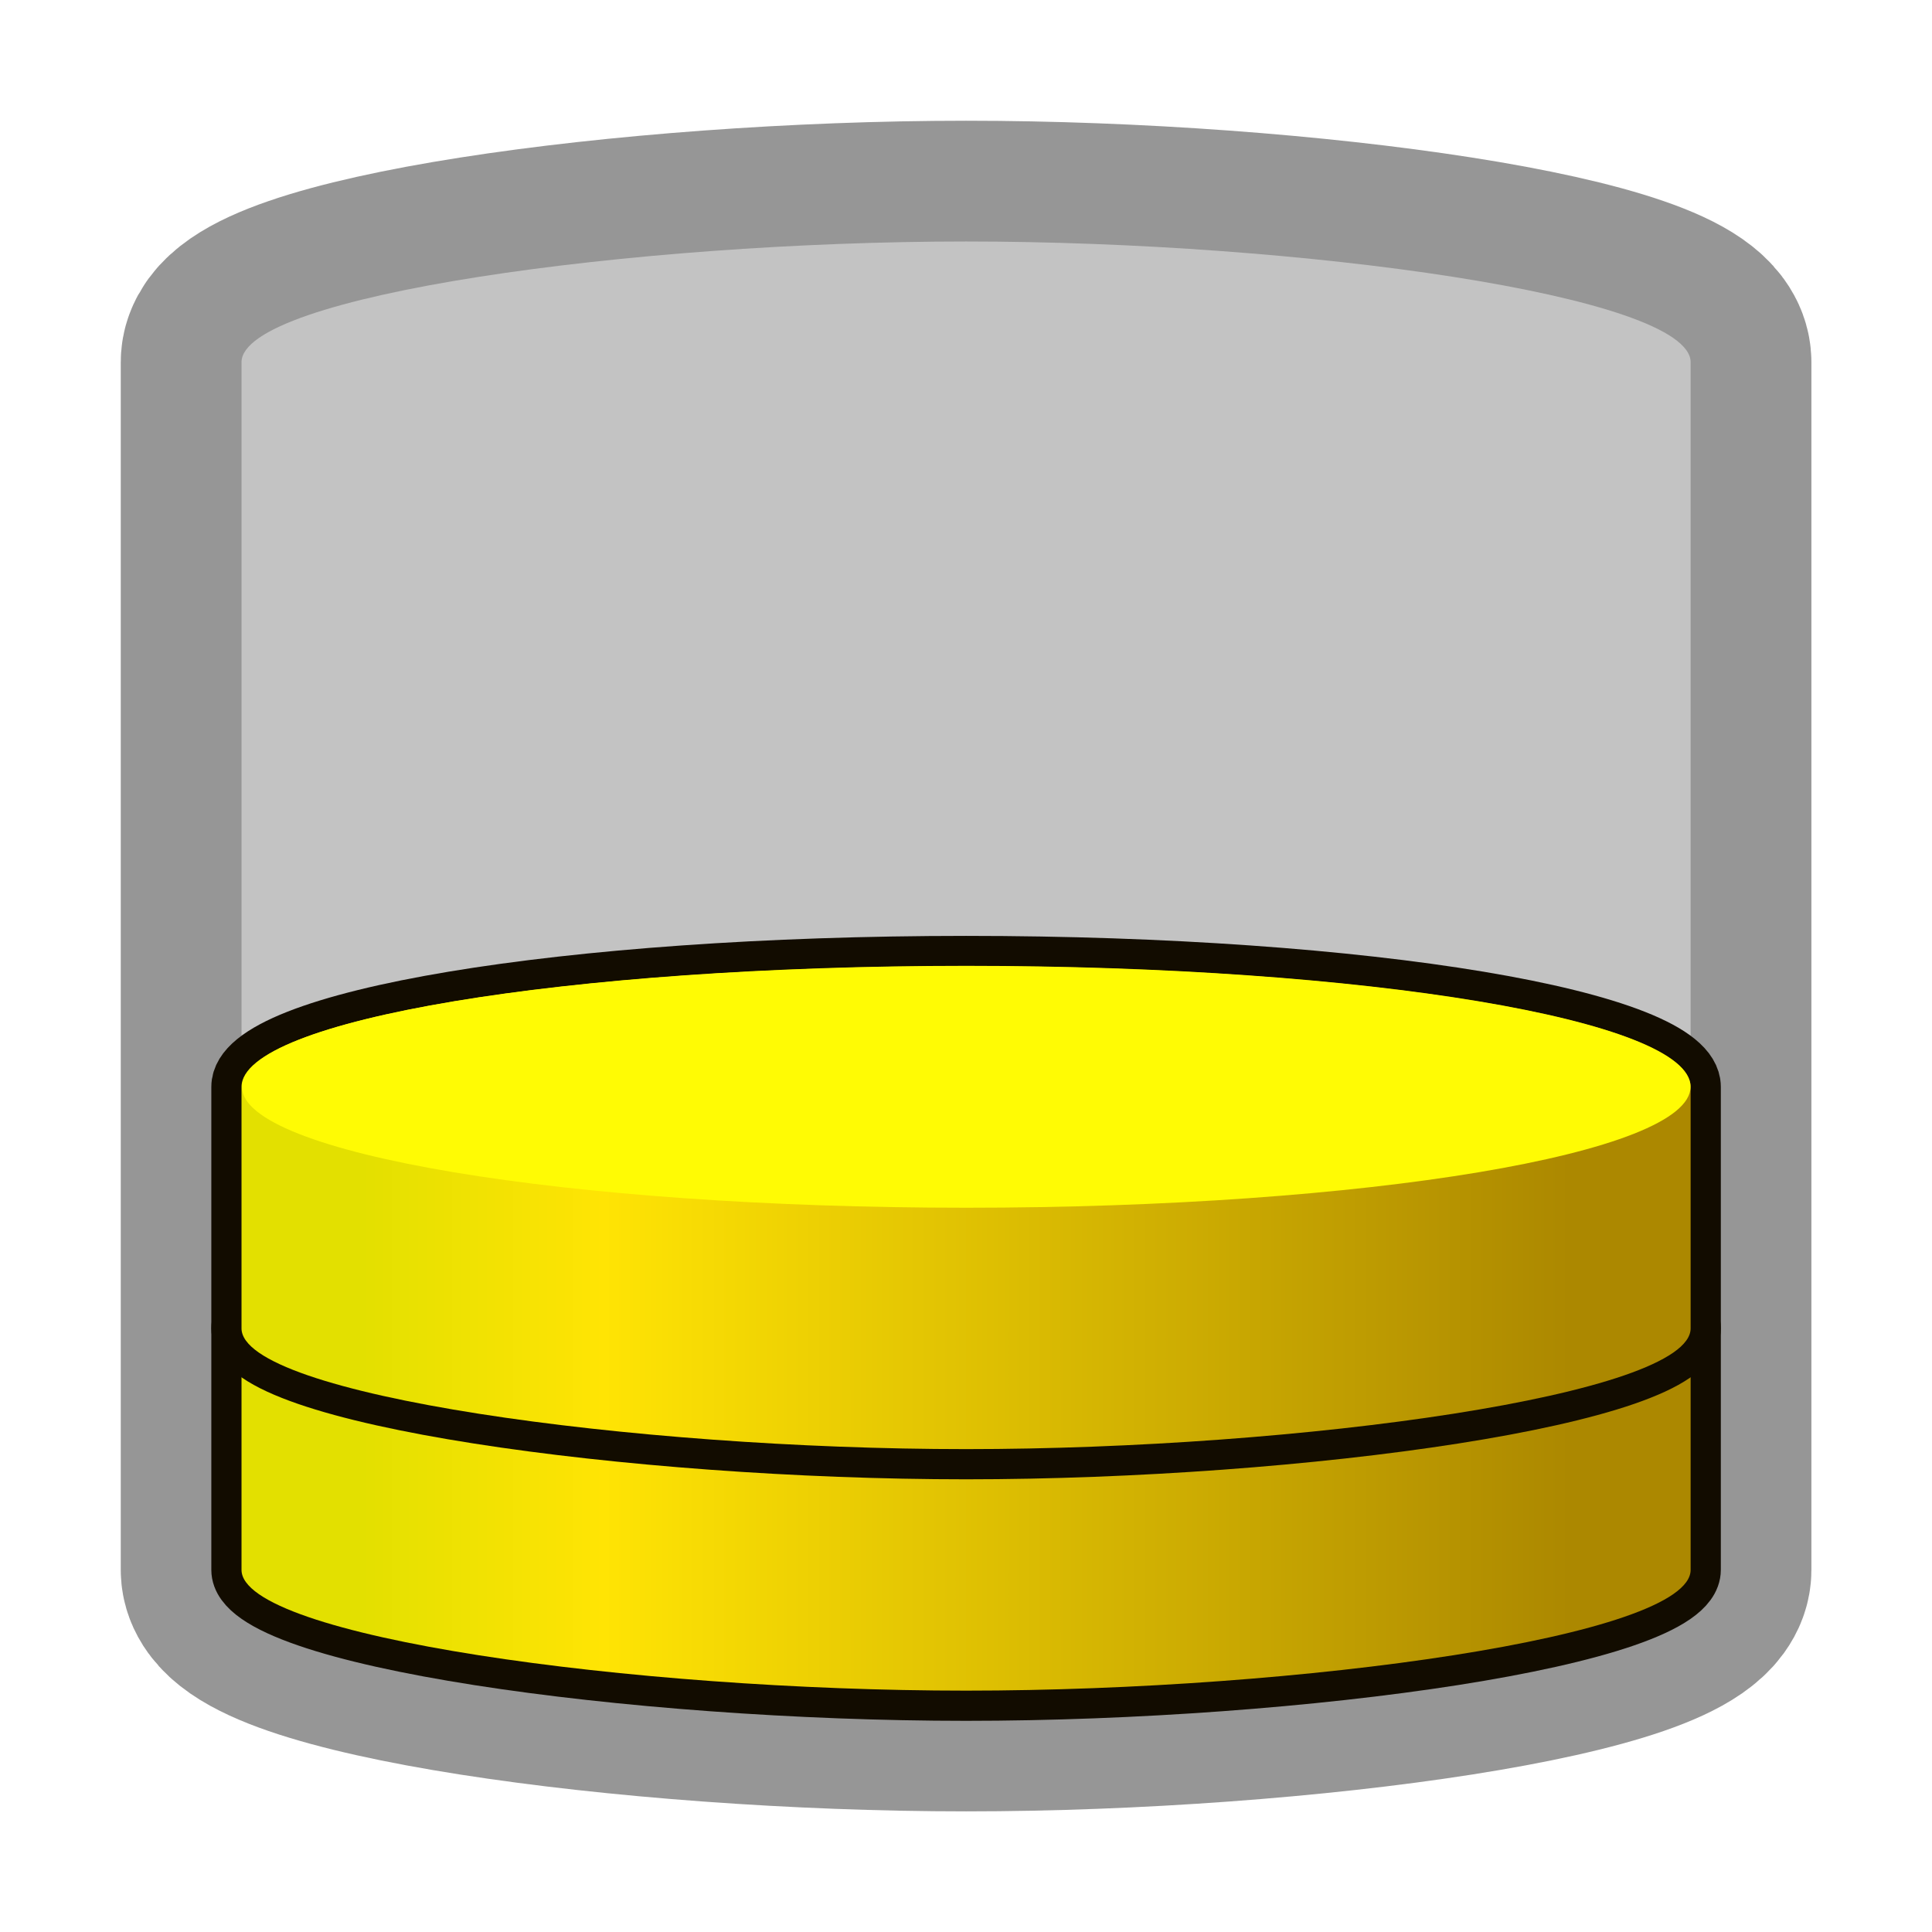
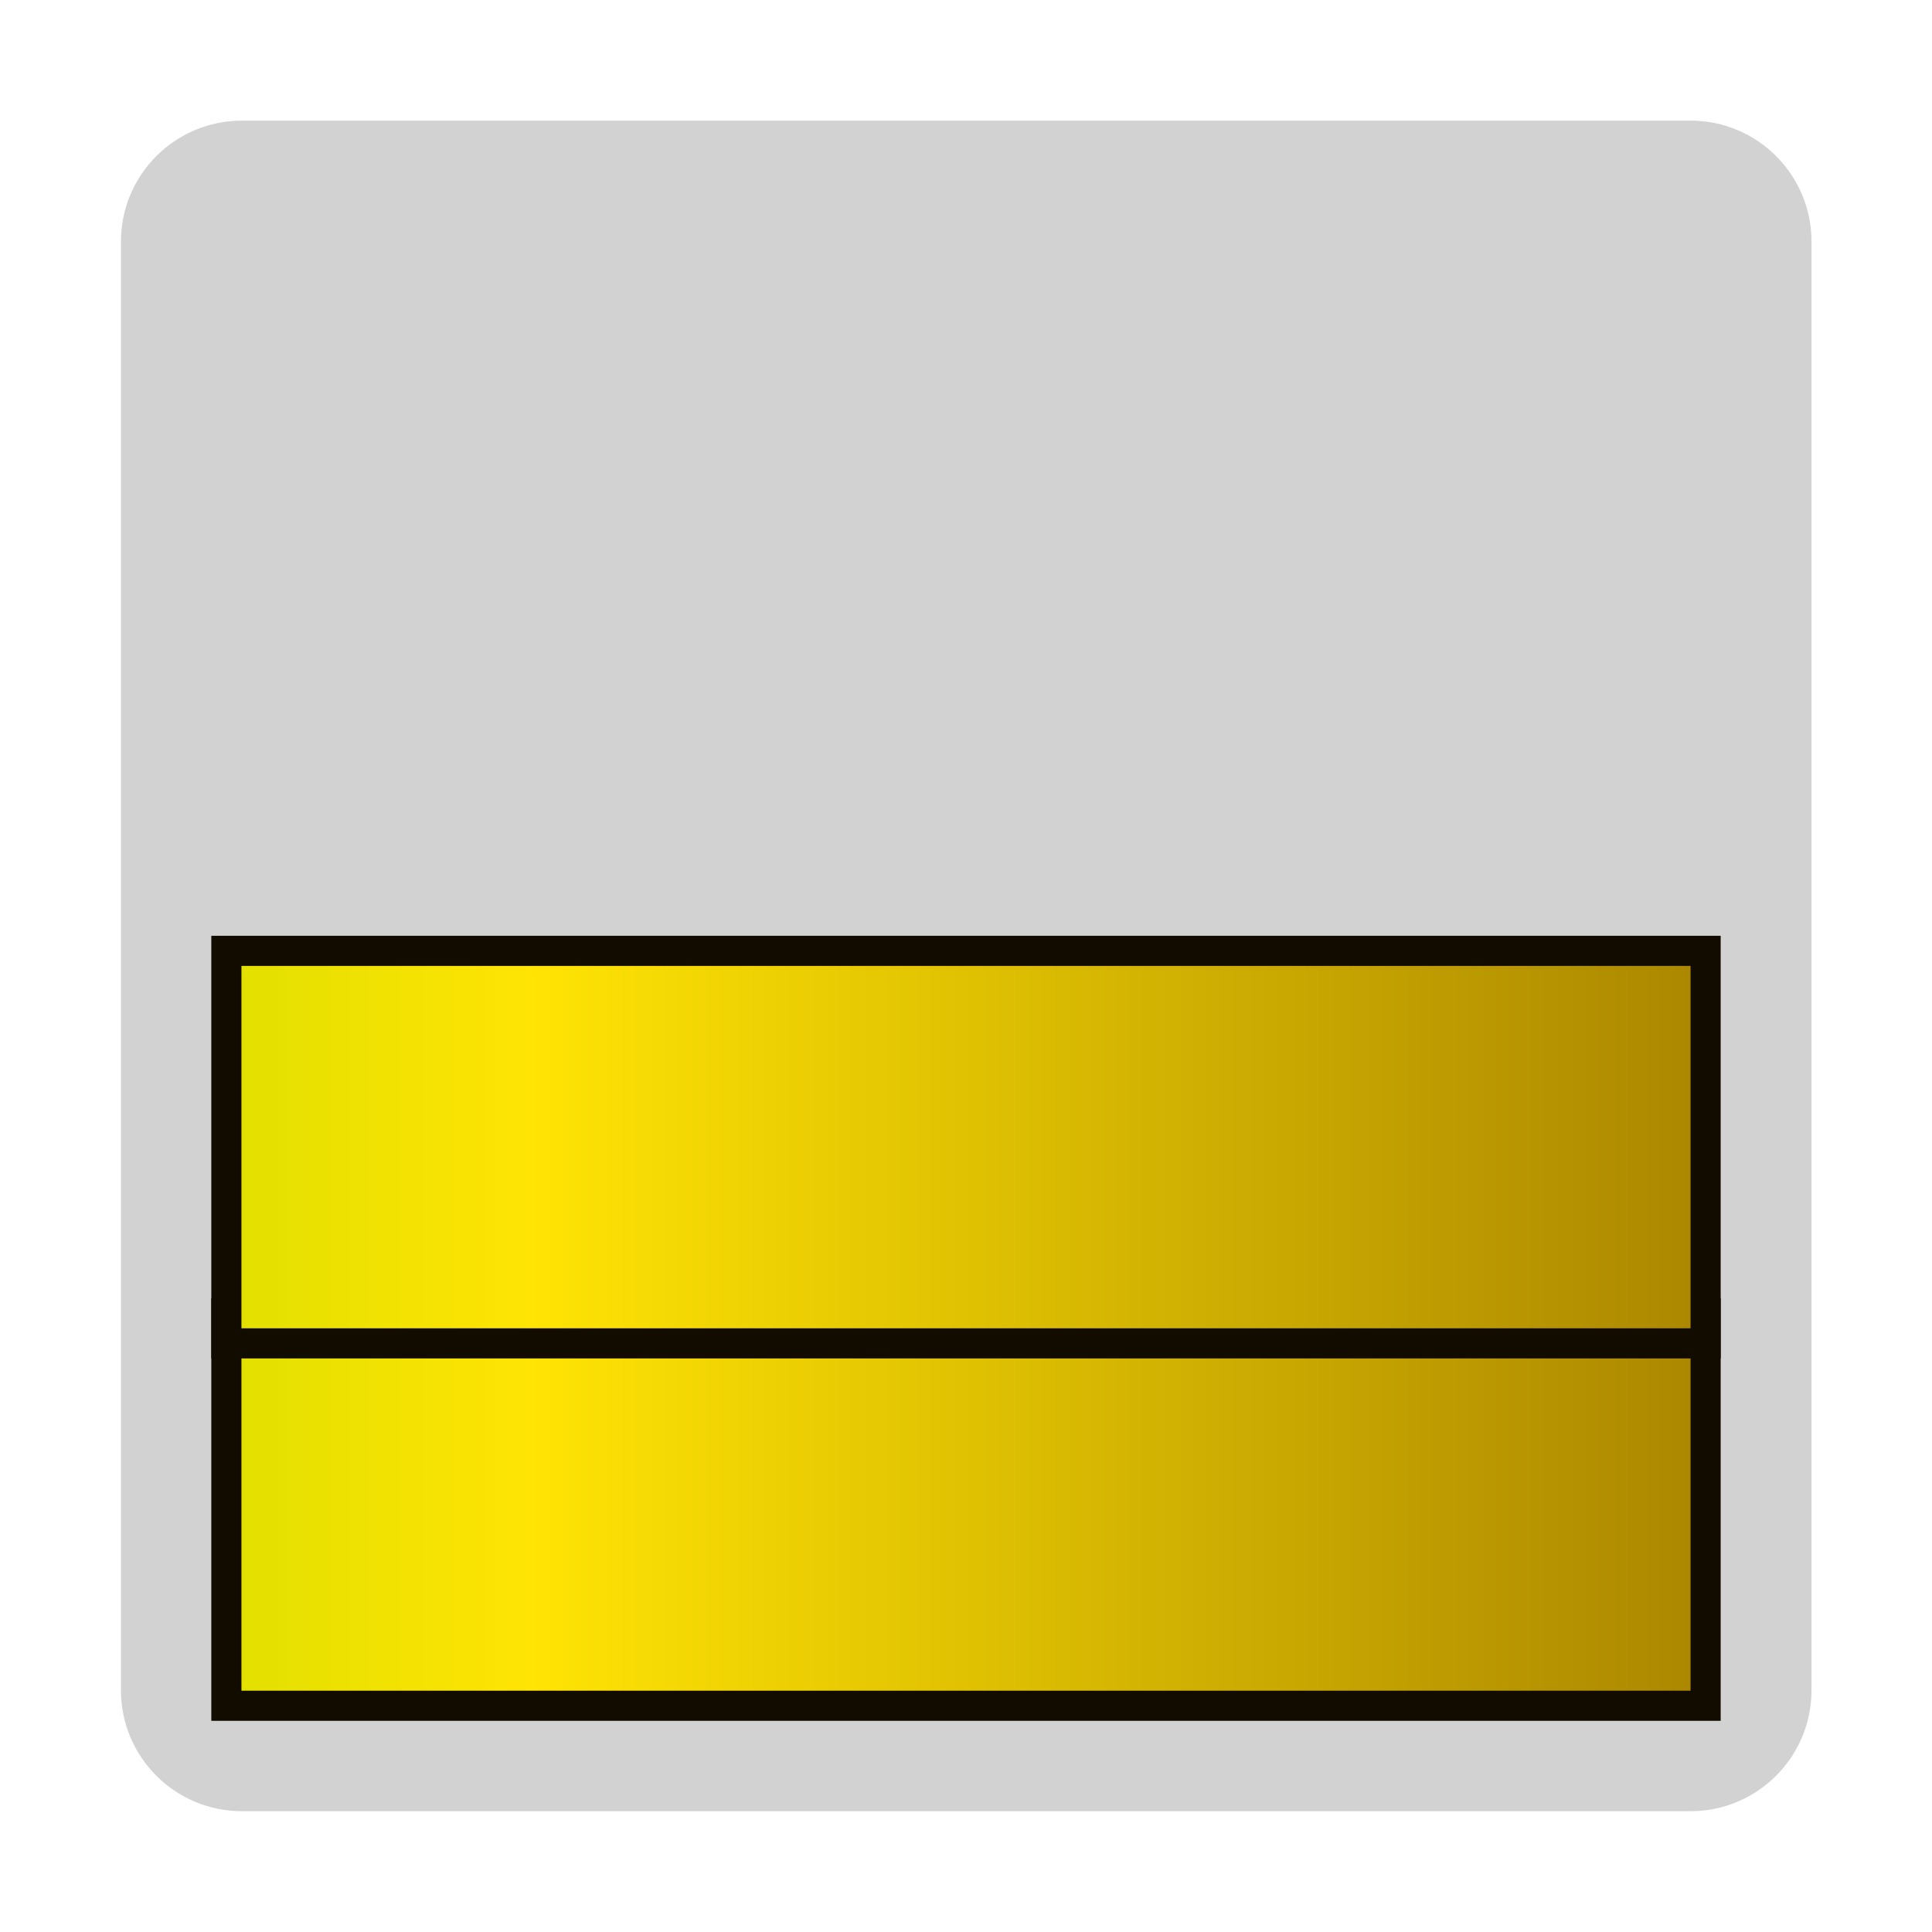
<svg xmlns="http://www.w3.org/2000/svg" xmlns:xlink="http://www.w3.org/1999/xlink" width="16" height="16" viewBox="0 0 4.233 4.233" version="1.1" id="svg8">
  <defs id="defs2">
-     <linearGradient xlink:href="#linearGradient2711" id="linearGradient2713" x1="3" y1="9.5" x2="13" y2="9.5" gradientUnits="userSpaceOnUse" gradientTransform="translate(0,3.000038)" />
+     <linearGradient xlink:href="#linearGradient2711" id="linearGradient2713" x1="2" y1="9.5" x2="14" y2="9.5" gradientUnits="userSpaceOnUse" gradientTransform="matrix(0.2645833,0,0,0.2645833,0,293.825)" />
    <linearGradient id="linearGradient2711">
      <stop style="stop-color:#e3e000;stop-opacity:1" offset="0" id="stop2707" />
      <stop id="stop2715" offset="0.2" style="stop-color:#ffe404;stop-opacity:1" />
      <stop style="stop-color:#ac8800;stop-opacity:1" offset="1" id="stop2709" />
    </linearGradient>
-     <linearGradient xlink:href="#linearGradient2711" id="linearGradient3576" gradientUnits="userSpaceOnUse" gradientTransform="translate(0,3.000038)" x1="3" y1="9.5" x2="13" y2="9.5" />
+     <linearGradient xlink:href="#linearGradient2711" id="linearGradient3770" gradientUnits="userSpaceOnUse" gradientTransform="matrix(0.2645833,0,0,0.2645833,0,293.0313)" x1="2" y1="9.5" x2="14" y2="9.5" />
  </defs>
  <g id="layer1" transform="translate(0,-292.7667)">
-     <g transform="translate(0,-0.5291701)" id="g2607" style="fill:#c3c3c3;stroke:#969696;stroke-width:0.529;stroke-miterlimit:4;stroke-dasharray:none;stroke-opacity:1;fill-opacity:1">
-       <path id="path2605" transform="matrix(0.2645833,0,0,0.2645833,0,293.2958)" d="m 8,2 c -2.761,0 -6,0.448 -6,1 V 13 c 0,0.552 3.239,1 6,1 2.761,0 6,-0.448 6,-1 V 3 c 0,-0.552 -3.239,-1 -6,-1 z" style="opacity:1;fill:#c3c3c3;fill-opacity:1;fill-rule:nonzero;stroke:#969696;stroke-width:2;stroke-linecap:butt;stroke-linejoin:round;stroke-miterlimit:4;stroke-dasharray:none;stroke-dashoffset:0;stroke-opacity:1;paint-order:markers stroke fill" />
-     </g>
-     <g transform="matrix(1.168913,0,0,1.085823,-0.364306,-26.02696)" id="g2603" style="fill:none;stroke:#555555;stroke-width:0.529;stroke-miterlimit:4;stroke-dasharray:none;stroke-opacity:1" />
-     <g id="g3532">
-       <path id="ellipse2702" transform="matrix(0.2645833,0,0,0.2645833,0,292.7667)" d="m 8,10 a 6,1 0 0 0 -6,1 v 2 c -6.97e-5,0.552 3.239,1 6,1 2.761,0 6,-0.448 6,-1 V 11 A 6,1 0 0 0 8,10 Z" style="opacity:1;fill:url(#linearGradient2713);fill-opacity:1;fill-rule:nonzero;stroke:#120c00;stroke-width:0.5;stroke-linecap:butt;stroke-linejoin:round;stroke-miterlimit:4;stroke-dasharray:none;stroke-dashoffset:0;stroke-opacity:1;paint-order:markers stroke fill" />
-       <ellipse style="opacity:1;fill:#fffb04;fill-opacity:1;fill-rule:nonzero;stroke:none;stroke-width:0.132;stroke-linecap:butt;stroke-linejoin:round;stroke-miterlimit:4;stroke-dasharray:none;stroke-dashoffset:0;stroke-opacity:1;paint-order:markers stroke fill" id="ellipse3527" cx="2.117" cy="295.677" rx="1.587" ry="0.265" />
-     </g>
-     <g id="g3574" transform="translate(0,-0.5291666)">
-       <path style="opacity:1;fill:url(#linearGradient3576);fill-opacity:1;fill-rule:nonzero;stroke:#120c00;stroke-width:0.5;stroke-linecap:butt;stroke-linejoin:round;stroke-miterlimit:4;stroke-dasharray:none;stroke-dashoffset:0;stroke-opacity:1;paint-order:markers stroke fill" d="m 8,10 a 6,1 0 0 0 -6,1 v 2 c -6.97e-5,0.552 3.239,1 6,1 2.761,0 6,-0.448 6,-1 V 11 A 6,1 0 0 0 8,10 Z" transform="matrix(0.2645833,0,0,0.2645833,0,292.7667)" id="path3570" />
-       <ellipse ry="0.265" rx="1.587" cy="295.677" cx="2.117" id="ellipse3572" style="opacity:1;fill:#fffb04;fill-opacity:1;fill-rule:nonzero;stroke:none;stroke-width:0.132;stroke-linecap:butt;stroke-linejoin:round;stroke-miterlimit:4;stroke-dasharray:none;stroke-dashoffset:0;stroke-opacity:1;paint-order:markers stroke fill" />
-     </g>
+     <rect style="opacity:1;fill:#d2d2d2;fill-opacity:1;fill-rule:nonzero;stroke:none;stroke-width:0.265;stroke-linecap:butt;stroke-linejoin:round;stroke-miterlimit:4;stroke-dasharray:none;stroke-dashoffset:0;stroke-opacity:1;paint-order:stroke markers fill" id="rect1368" width="3.704" height="3.704" x="0.265" y="293.031" ry="0.265" />
+     <g transform="matrix(1.168913,0,0,1.085823,-0.364306,-26.02695)" id="g2603" style="fill:none;stroke:#555555;stroke-width:0.529;stroke-miterlimit:4;stroke-dasharray:none;stroke-opacity:1" />
+     <path style="opacity:1;fill:url(#linearGradient2713);fill-opacity:1;fill-rule:nonzero;stroke:#120c00;stroke-width:0.132;stroke-linecap:butt;stroke-linejoin:miter;stroke-miterlimit:4;stroke-dasharray:none;stroke-dashoffset:0;stroke-opacity:1;paint-order:markers stroke fill" d="m 0.529,295.677 v 0.794 H 3.704 v -0.794 z" id="ellipse2702" />
+     <path id="path3768" d="m 0.529,294.883 v 0.794 H 3.704 v -0.794 z" style="opacity:1;fill:url(#linearGradient3770);fill-opacity:1;fill-rule:nonzero;stroke:#120c00;stroke-width:0.132;stroke-linecap:butt;stroke-linejoin:miter;stroke-miterlimit:4;stroke-dasharray:none;stroke-dashoffset:0;stroke-opacity:1;paint-order:markers stroke fill" />
  </g>
</svg>
